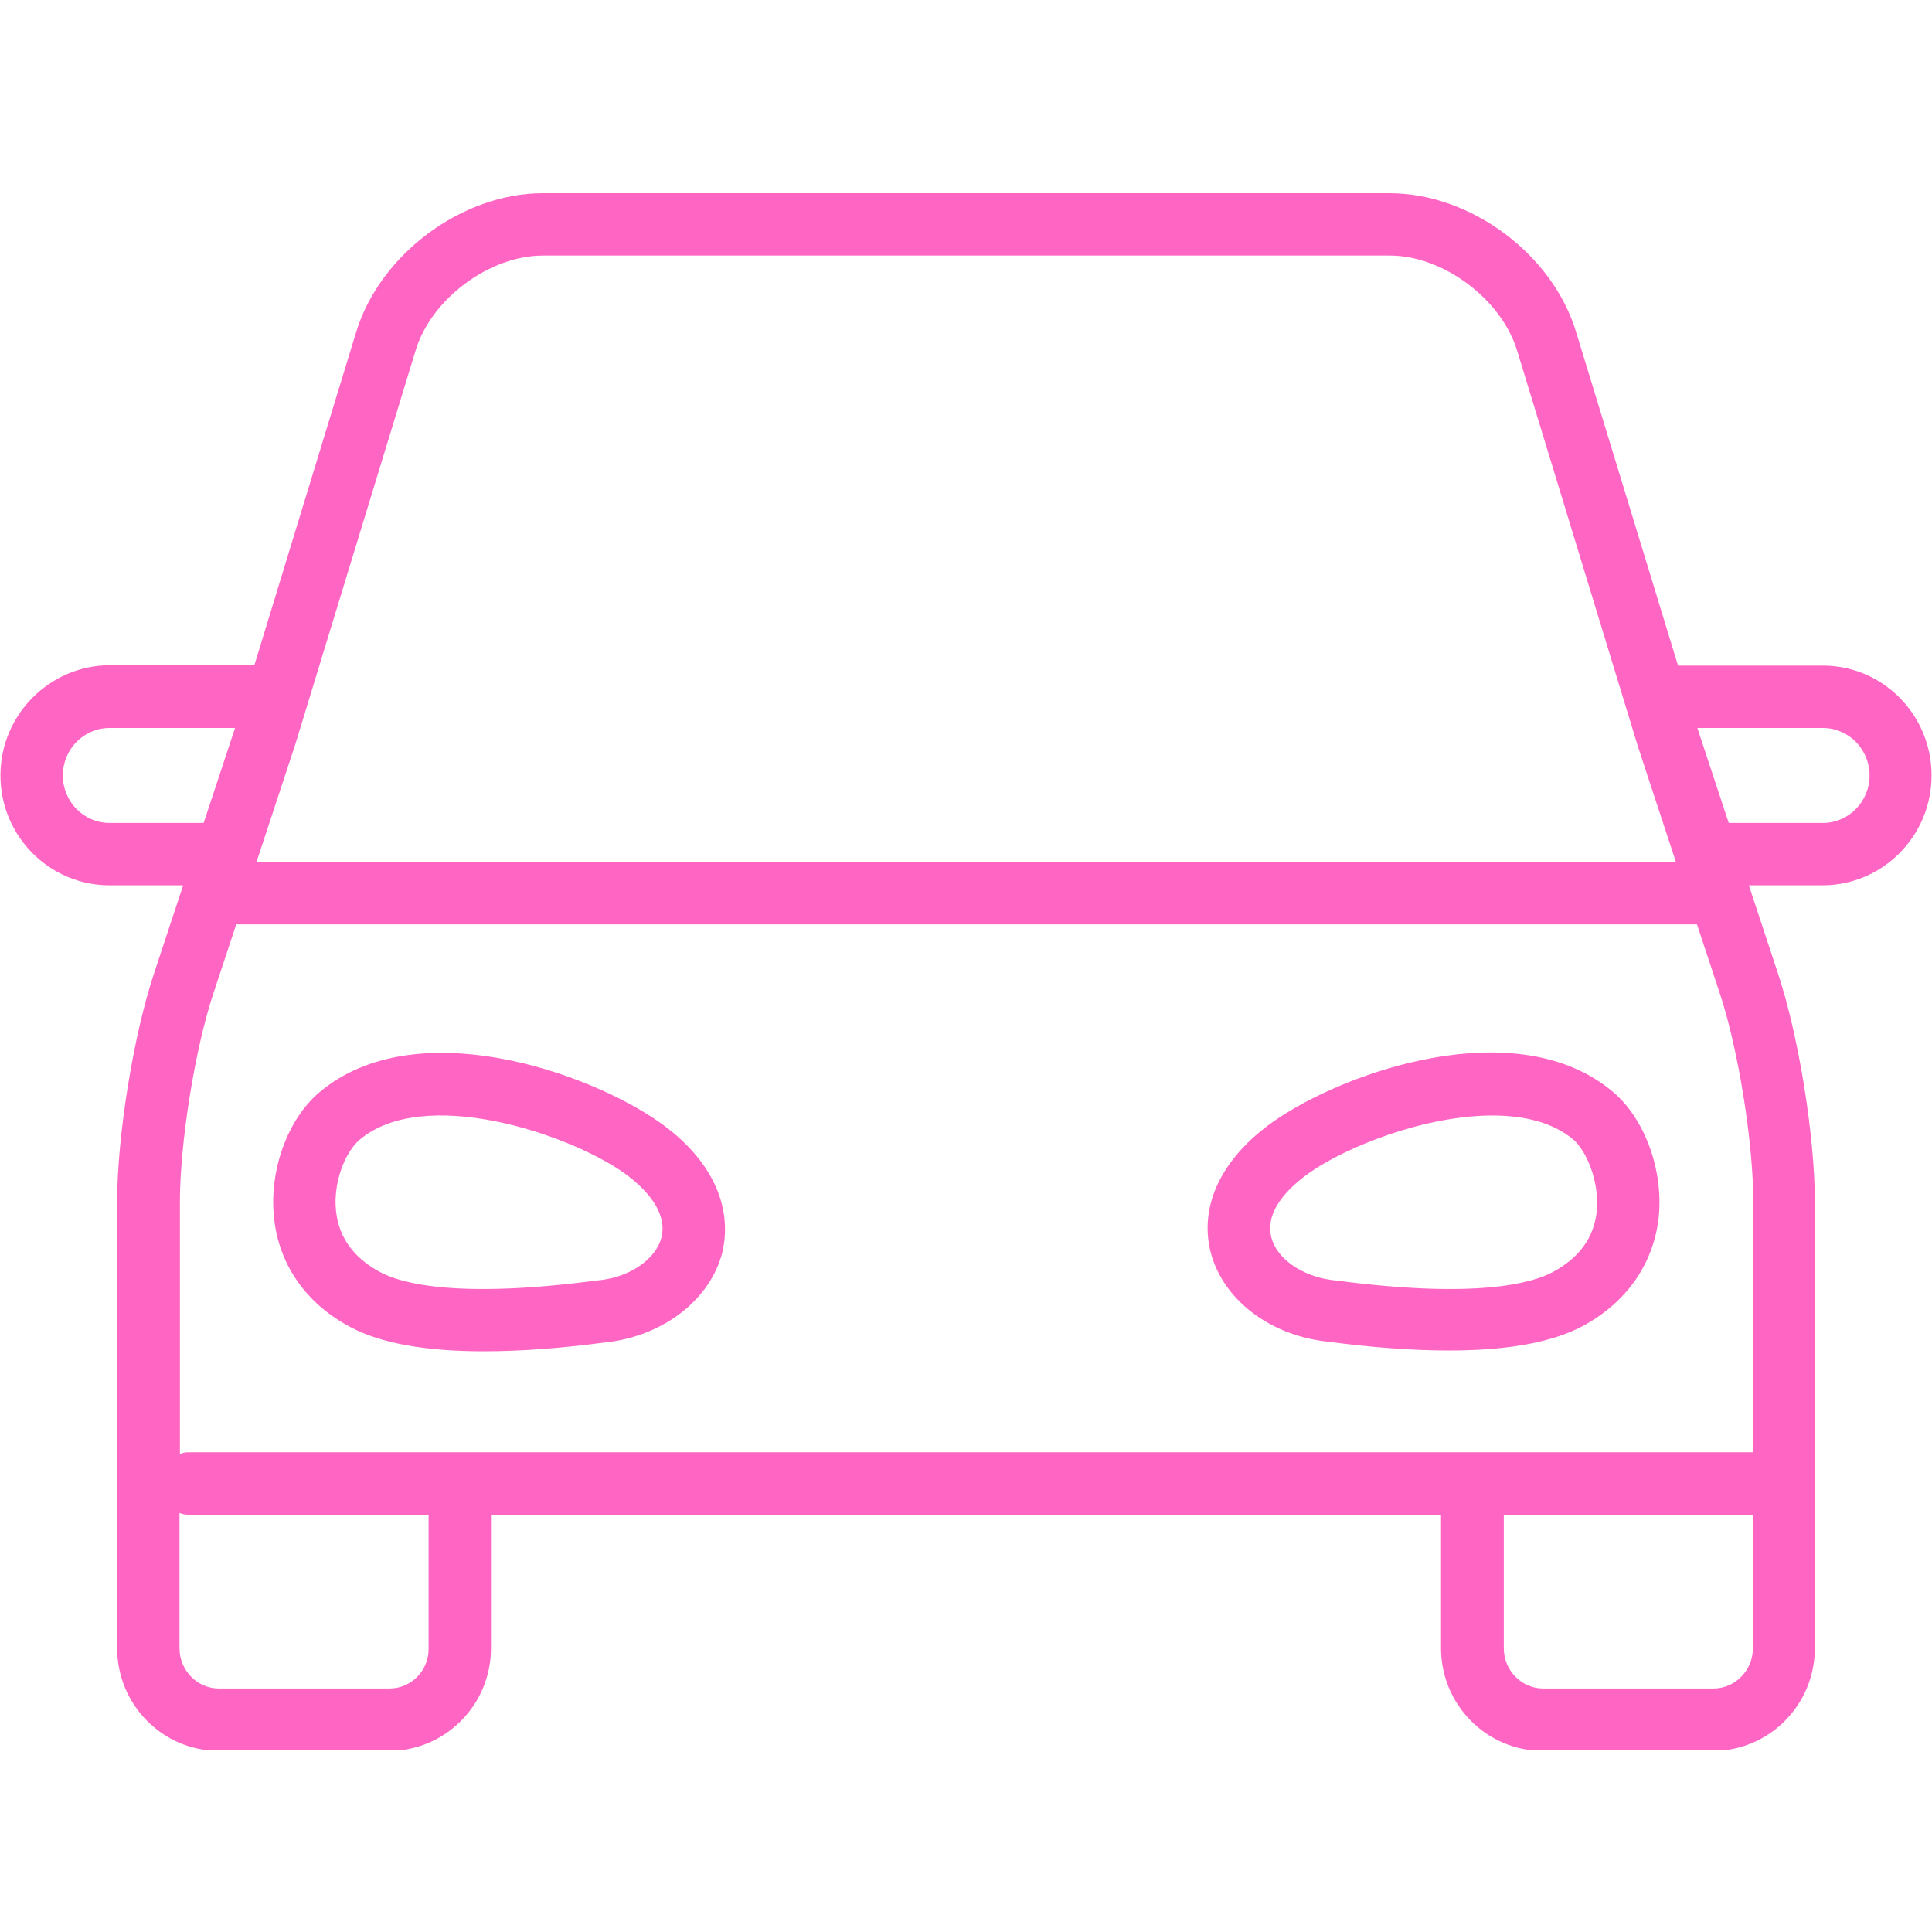
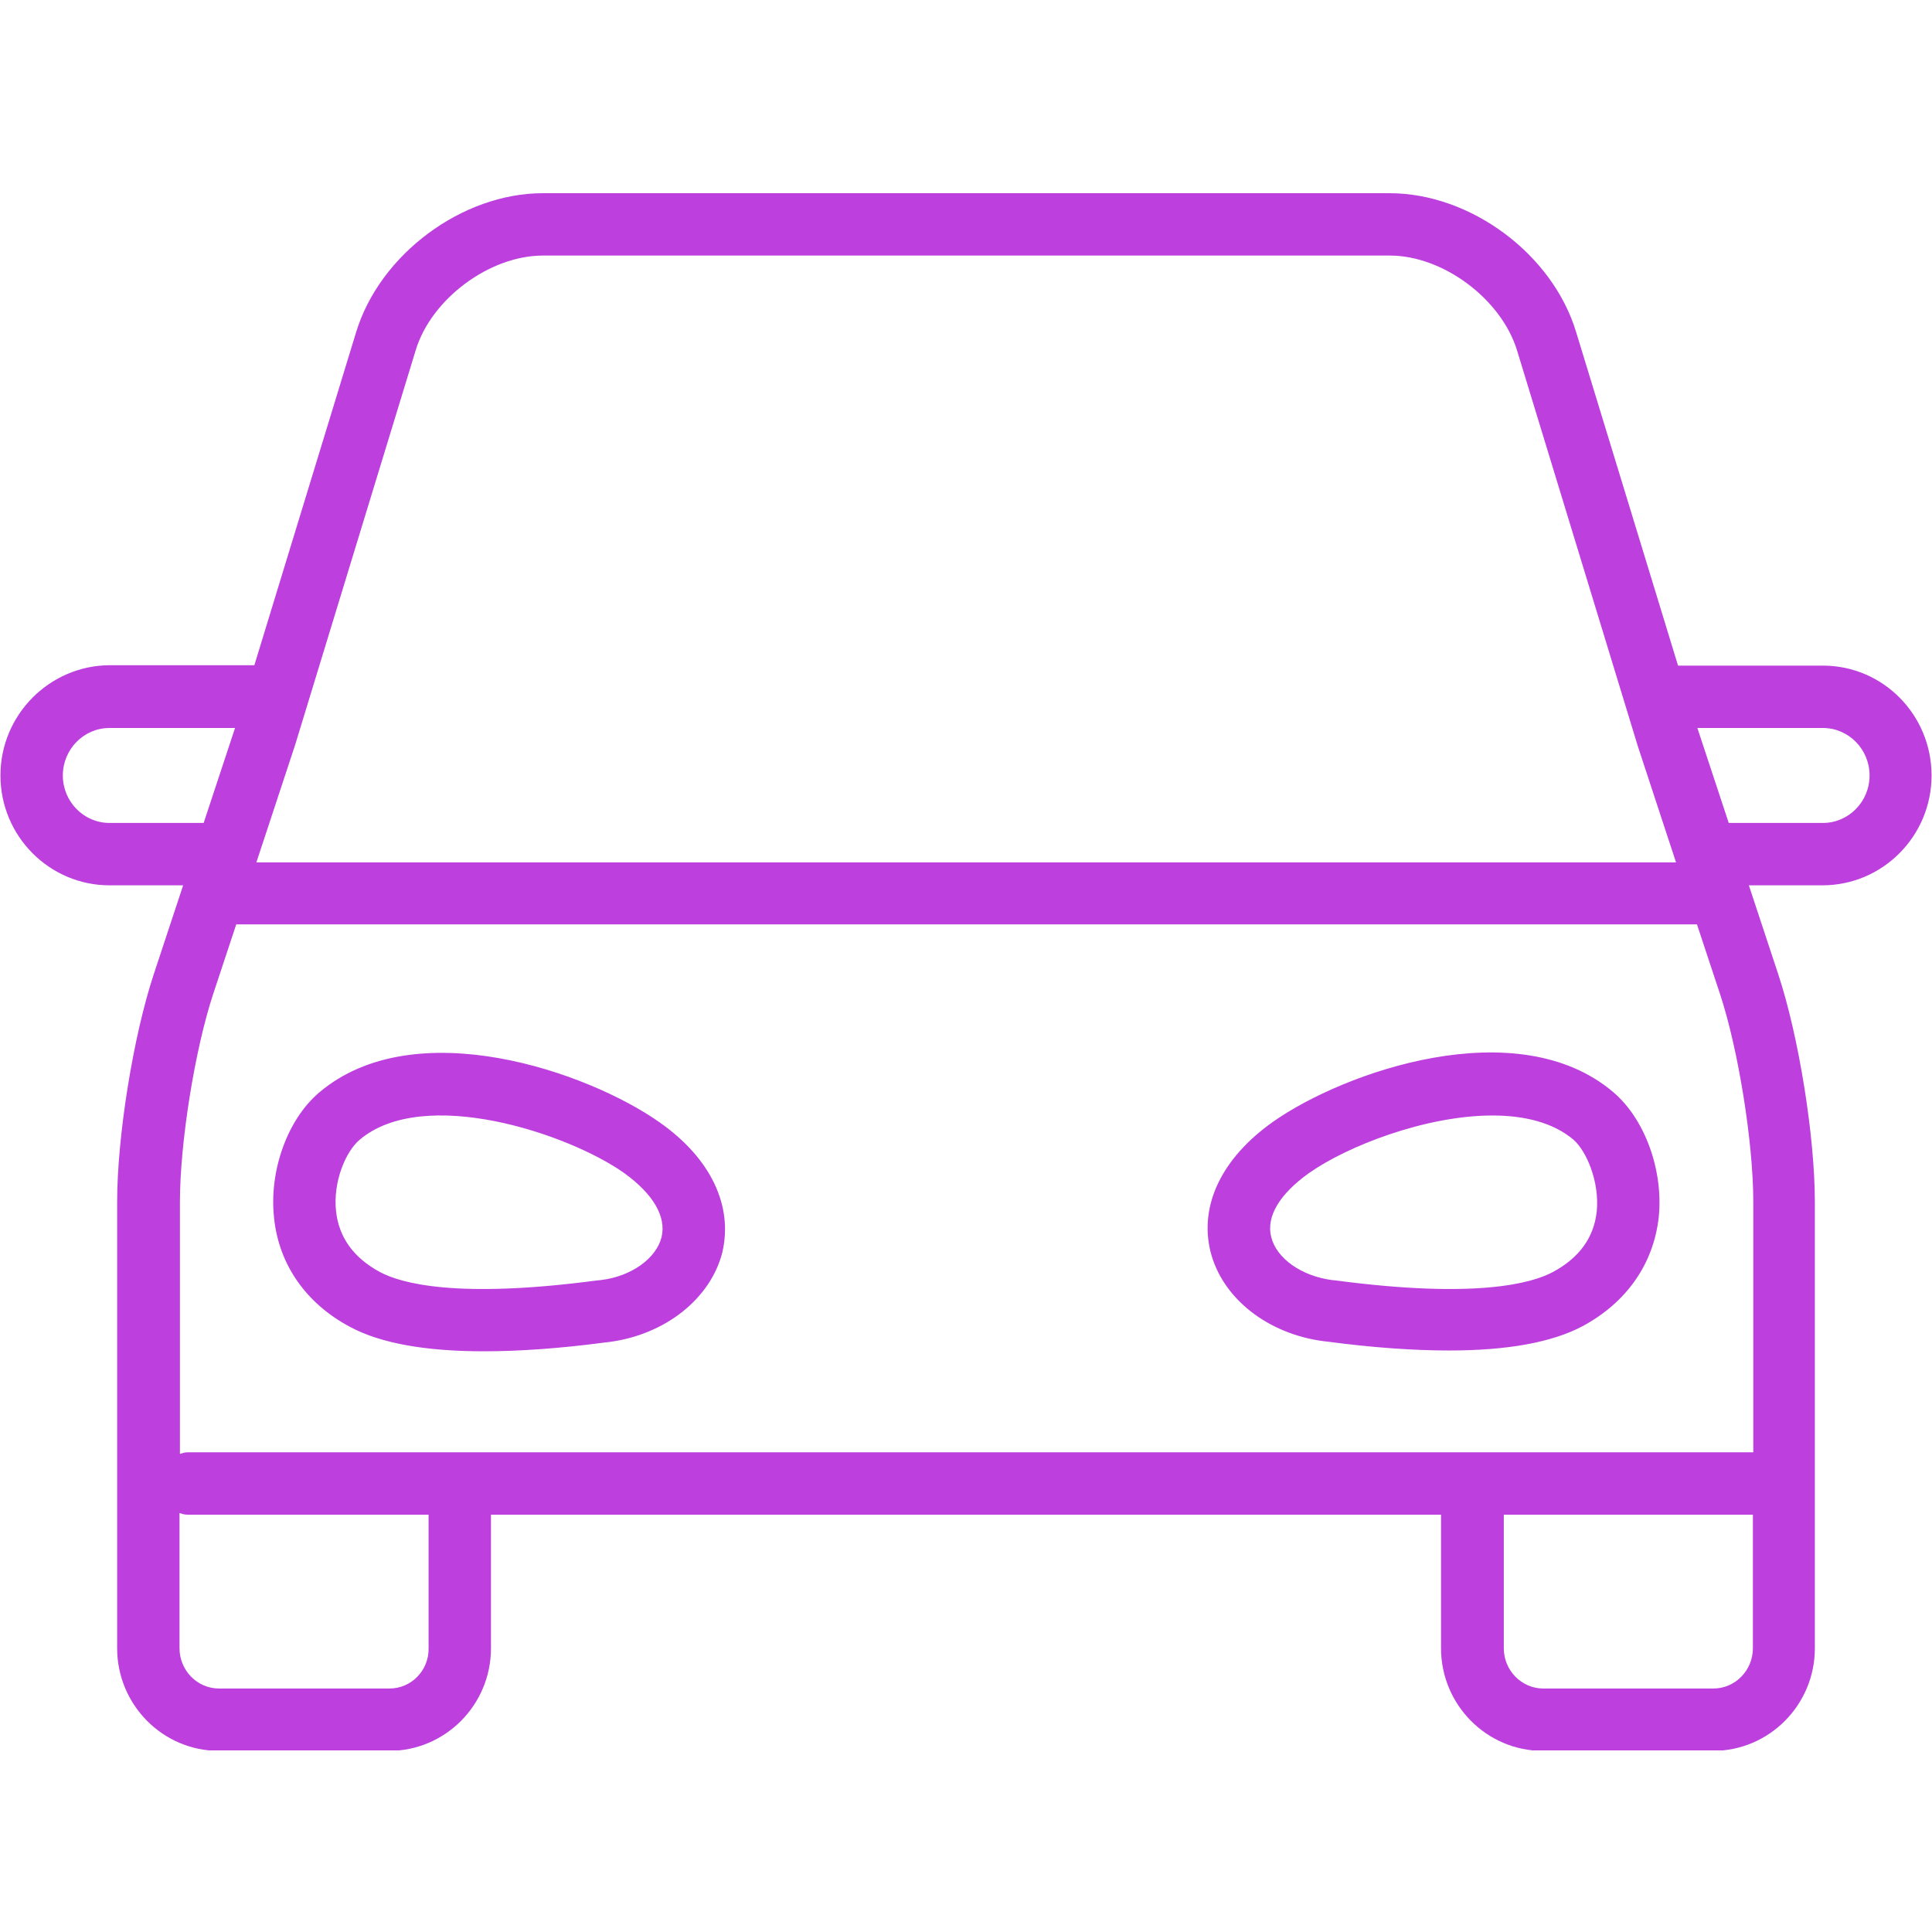
<svg xmlns="http://www.w3.org/2000/svg" width="500" zoomAndPan="magnify" viewBox="0 0 375 375" height="500" preserveAspectRatio="xMidYMid meet" version="1.0">
  <defs>
-     <clipPath id="704edc2585">
+     <clipPath id="db075bd50e">
      <path d="M 0 37.5 L 375 37.5 L 375 339.75 L 0 339.75 Z M 0 37.5 " clip-rule="nonzero" />
    </clipPath>
  </defs>
-   <g clip-path="url(#704edc2585)">
-     <path fill="#ff66c4" d="M 128.023 217.844 C 114.199 208.082 80.535 196.285 61.945 212.062 C 55.777 217.297 52.184 227.293 53.199 236.434 C 54.137 245.492 59.445 253.07 68.039 257.598 C 73.898 260.723 82.566 262.285 93.891 262.285 C 100.766 262.285 108.652 261.738 117.48 260.566 L 118.184 260.488 C 129.117 259.082 137.941 252.055 140.207 243.07 C 142.316 234.012 137.941 224.797 128.023 217.844 Z M 128.414 240.105 C 127.398 244.242 122.555 247.758 116.621 248.461 L 115.84 248.539 C 88.66 252.133 77.801 249.086 73.742 246.898 C 68.664 244.164 65.773 240.184 65.227 235.105 C 64.602 229.402 67.102 223.469 69.836 221.203 C 82.254 210.738 110.215 219.953 121.148 227.684 C 126.773 231.746 129.352 236.121 128.414 240.105 Z M 313.133 211.984 C 294.543 196.207 260.879 208.004 247.055 217.766 C 237.137 224.797 232.762 233.934 234.949 242.914 C 237.215 251.977 246.039 258.926 256.973 260.332 L 257.676 260.41 C 266.504 261.582 274.391 262.129 281.266 262.129 C 292.59 262.129 301.18 260.566 307.117 257.441 C 315.711 252.836 320.941 245.336 321.957 236.277 C 322.895 227.215 319.301 217.219 313.133 211.984 Z M 309.93 235.105 C 309.383 240.262 306.492 244.164 301.414 246.898 C 297.355 249.086 286.496 252.133 259.316 248.539 L 258.535 248.461 C 252.602 247.68 247.758 244.242 246.742 240.105 C 245.727 236.121 248.383 231.746 254.086 227.684 C 261.504 222.453 276.734 216.516 289.699 216.516 C 295.793 216.516 301.414 217.844 305.398 221.203 C 307.977 223.469 310.477 229.402 309.93 235.105 Z M 353.824 129.195 L 325.707 129.195 L 305.945 64.523 C 301.414 49.371 285.484 37.5 269.707 37.5 L 105.371 37.5 C 89.672 37.5 73.742 49.371 69.133 64.445 L 49.371 129.117 L 21.254 129.117 C 9.617 129.195 0.086 138.723 0.086 150.52 C 0.086 162.312 9.617 171.84 21.254 171.84 L 35.547 171.84 L 29.844 189.102 C 25.863 201.129 22.738 220.578 22.738 233.309 L 22.738 319.926 C 22.738 330.863 31.562 339.844 42.5 339.844 L 75.535 339.844 C 86.395 339.844 95.297 330.941 95.297 319.926 L 95.297 293.996 L 279.703 293.996 L 279.703 319.926 C 279.703 330.863 288.527 339.844 299.465 339.844 L 332.5 339.844 C 343.359 339.844 352.262 330.941 352.262 319.926 L 352.262 233.309 C 352.262 220.578 349.137 201.129 345.156 189.102 L 339.453 171.84 L 353.746 171.84 C 365.383 171.84 374.914 162.312 374.914 150.52 C 374.914 138.723 365.461 129.195 353.824 129.195 Z M 80.691 67.961 C 83.738 57.965 95.062 49.605 105.371 49.605 L 269.785 49.605 C 280.094 49.605 291.418 58.043 294.465 68.039 L 317.895 144.816 L 325.316 167.387 L 49.762 167.387 L 57.262 144.66 Z M 21.254 159.734 C 16.254 159.734 12.195 155.594 12.195 150.52 C 12.195 145.441 16.254 141.301 21.254 141.301 L 45.621 141.301 L 39.531 159.734 Z M 75.613 327.738 L 42.5 327.738 C 38.281 327.738 34.844 324.223 34.844 319.926 L 34.844 293.684 C 35.312 293.84 35.781 293.996 36.328 293.996 L 83.191 293.996 L 83.191 319.926 C 83.27 324.223 79.832 327.738 75.613 327.738 Z M 332.578 327.738 L 299.543 327.738 C 295.324 327.738 291.887 324.223 291.887 319.926 L 291.887 293.996 L 340.234 293.996 L 340.234 319.926 C 340.234 324.223 336.797 327.738 332.578 327.738 Z M 340.234 281.891 L 36.406 281.891 C 35.859 281.891 35.391 282.047 34.922 282.203 L 34.922 233.309 C 34.922 221.828 37.812 203.707 41.406 192.852 L 45.855 179.418 L 329.379 179.418 L 333.828 192.852 C 337.422 203.707 340.312 221.828 340.312 233.309 L 340.312 281.891 Z M 353.824 159.734 L 335.547 159.734 L 329.457 141.301 L 353.824 141.301 C 358.824 141.301 362.883 145.441 362.883 150.52 C 362.883 155.594 358.824 159.734 353.824 159.734 Z M 353.824 159.734 " fill-opacity="1" fill-rule="nonzero" />
+   <g clip-path="url(#db075bd50e)">
+     <path fill="#bc3fde" d="M 128.023 217.844 C 114.199 208.082 80.535 196.285 61.945 212.062 C 55.777 217.297 52.184 227.293 53.199 236.434 C 54.137 245.492 59.445 253.07 68.039 257.598 C 73.898 260.723 82.566 262.285 93.891 262.285 C 100.766 262.285 108.652 261.738 117.48 260.566 L 118.184 260.488 C 129.117 259.082 137.941 252.055 140.207 243.07 C 142.316 234.012 137.941 224.797 128.023 217.844 Z M 128.414 240.105 C 127.398 244.242 122.555 247.758 116.621 248.461 L 115.84 248.539 C 88.66 252.133 77.801 249.086 73.742 246.898 C 68.664 244.164 65.773 240.184 65.227 235.105 C 64.602 229.402 67.102 223.469 69.836 221.203 C 82.254 210.738 110.215 219.953 121.148 227.684 C 126.773 231.746 129.352 236.121 128.414 240.105 Z M 313.133 211.984 C 294.543 196.207 260.879 208.004 247.055 217.766 C 237.137 224.797 232.762 233.934 234.949 242.914 C 237.215 251.977 246.039 258.926 256.973 260.332 L 257.676 260.41 C 266.504 261.582 274.391 262.129 281.266 262.129 C 292.59 262.129 301.18 260.566 307.117 257.441 C 315.711 252.836 320.941 245.336 321.957 236.277 C 322.895 227.215 319.301 217.219 313.133 211.984 Z M 309.93 235.105 C 309.383 240.262 306.492 244.164 301.414 246.898 C 297.355 249.086 286.496 252.133 259.316 248.539 L 258.535 248.461 C 252.602 247.68 247.758 244.242 246.742 240.105 C 245.727 236.121 248.383 231.746 254.086 227.684 C 261.504 222.453 276.734 216.516 289.699 216.516 C 295.793 216.516 301.414 217.844 305.398 221.203 C 307.977 223.469 310.477 229.402 309.93 235.105 Z M 353.824 129.195 L 325.707 129.195 L 305.945 64.523 C 301.414 49.371 285.484 37.5 269.707 37.5 L 105.371 37.5 C 89.672 37.5 73.742 49.371 69.133 64.445 L 49.371 129.117 L 21.254 129.117 C 9.617 129.195 0.086 138.723 0.086 150.52 C 0.086 162.312 9.617 171.84 21.254 171.84 L 35.547 171.84 L 29.844 189.102 C 25.863 201.129 22.738 220.578 22.738 233.309 L 22.738 319.926 C 22.738 330.863 31.562 339.844 42.5 339.844 L 75.535 339.844 C 86.395 339.844 95.297 330.941 95.297 319.926 L 95.297 293.996 L 279.703 293.996 L 279.703 319.926 C 279.703 330.863 288.527 339.844 299.465 339.844 L 332.5 339.844 C 343.359 339.844 352.262 330.941 352.262 319.926 L 352.262 233.309 C 352.262 220.578 349.137 201.129 345.156 189.102 L 339.453 171.84 L 353.746 171.84 C 365.383 171.84 374.914 162.312 374.914 150.52 C 374.914 138.723 365.461 129.195 353.824 129.195 Z M 80.691 67.961 C 83.738 57.965 95.062 49.605 105.371 49.605 L 269.785 49.605 C 280.094 49.605 291.418 58.043 294.465 68.039 L 317.895 144.816 L 325.316 167.387 L 49.762 167.387 L 57.262 144.66 Z M 21.254 159.734 C 16.254 159.734 12.195 155.594 12.195 150.52 C 12.195 145.441 16.254 141.301 21.254 141.301 L 45.621 141.301 L 39.531 159.734 Z M 75.613 327.738 L 42.5 327.738 C 38.281 327.738 34.844 324.223 34.844 319.926 L 34.844 293.684 C 35.312 293.84 35.781 293.996 36.328 293.996 L 83.191 293.996 L 83.191 319.926 C 83.27 324.223 79.832 327.738 75.613 327.738 Z M 332.578 327.738 L 299.543 327.738 C 295.324 327.738 291.887 324.223 291.887 319.926 L 291.887 293.996 L 340.234 293.996 L 340.234 319.926 C 340.234 324.223 336.797 327.738 332.578 327.738 Z M 340.234 281.891 L 36.406 281.891 C 35.859 281.891 35.391 282.047 34.922 282.203 L 34.922 233.309 C 34.922 221.828 37.812 203.707 41.406 192.852 L 45.855 179.418 L 329.379 179.418 L 333.828 192.852 C 337.422 203.707 340.312 221.828 340.312 233.309 L 340.312 281.891 Z M 353.824 159.734 L 335.547 159.734 L 329.457 141.301 L 353.824 141.301 C 358.824 141.301 362.883 145.441 362.883 150.52 C 362.883 155.594 358.824 159.734 353.824 159.734 Z M 353.824 159.734 " fill-opacity="1" fill-rule="nonzero" />
  </g>
</svg>
